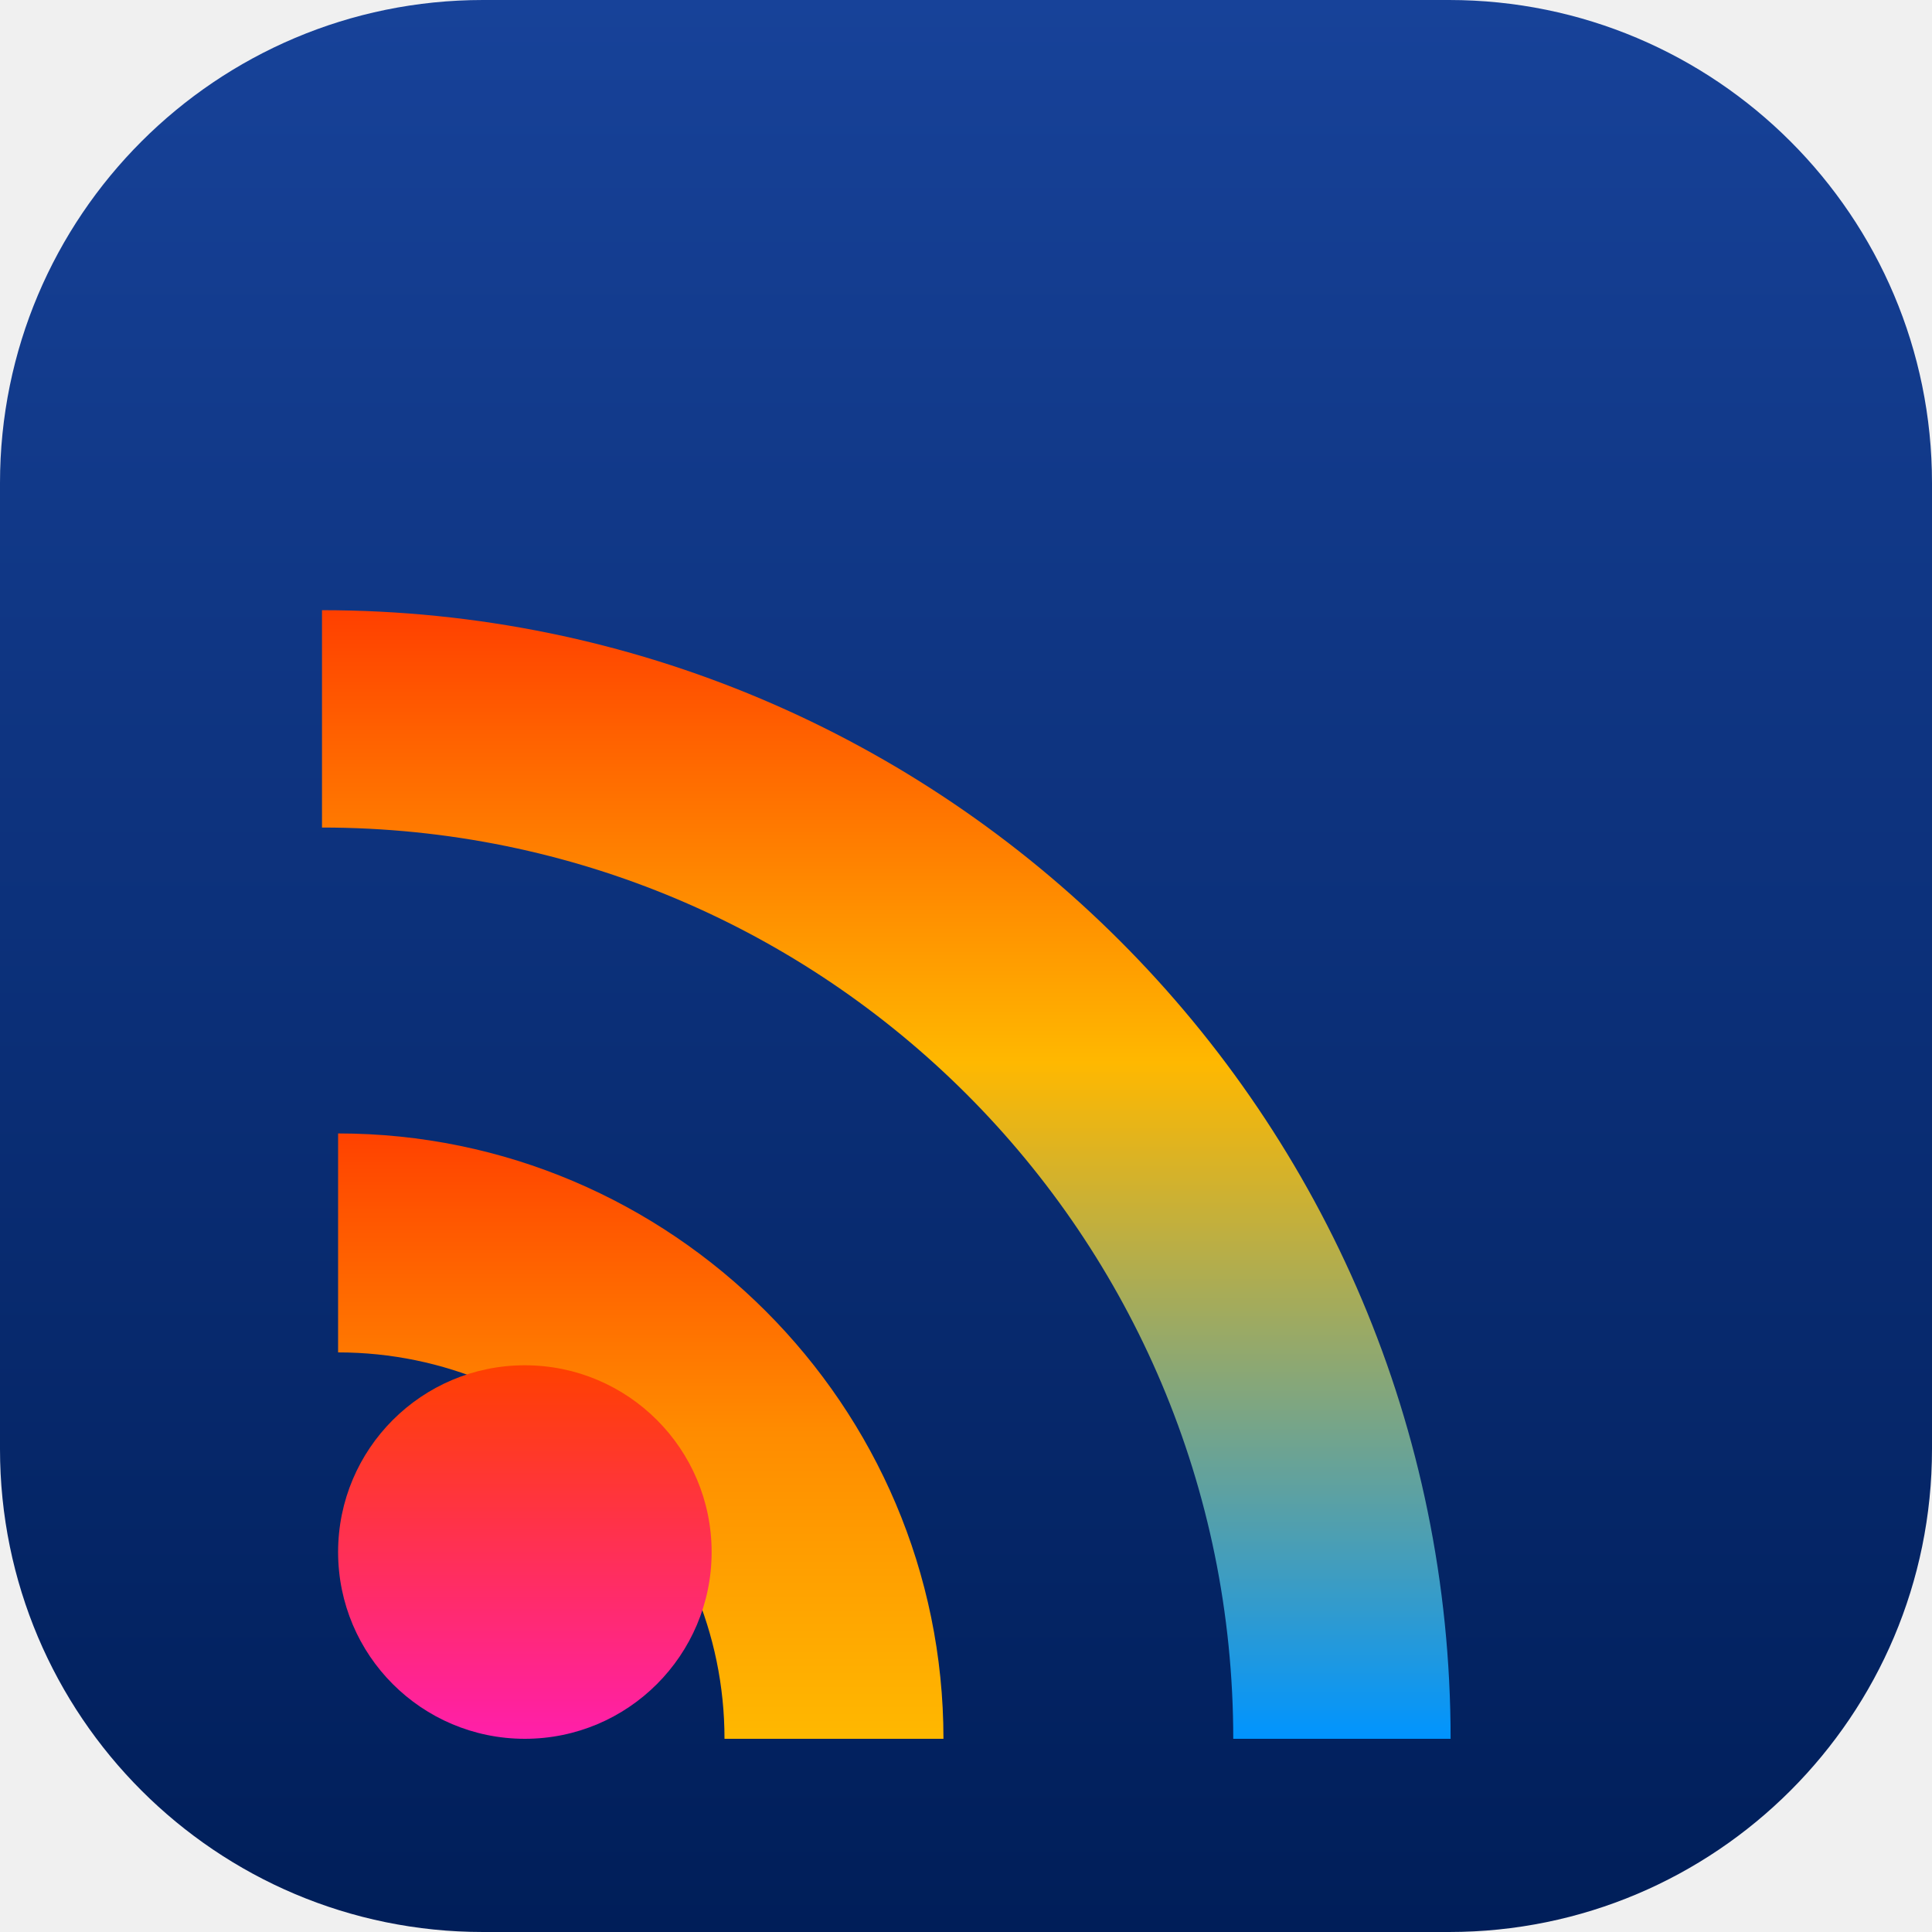
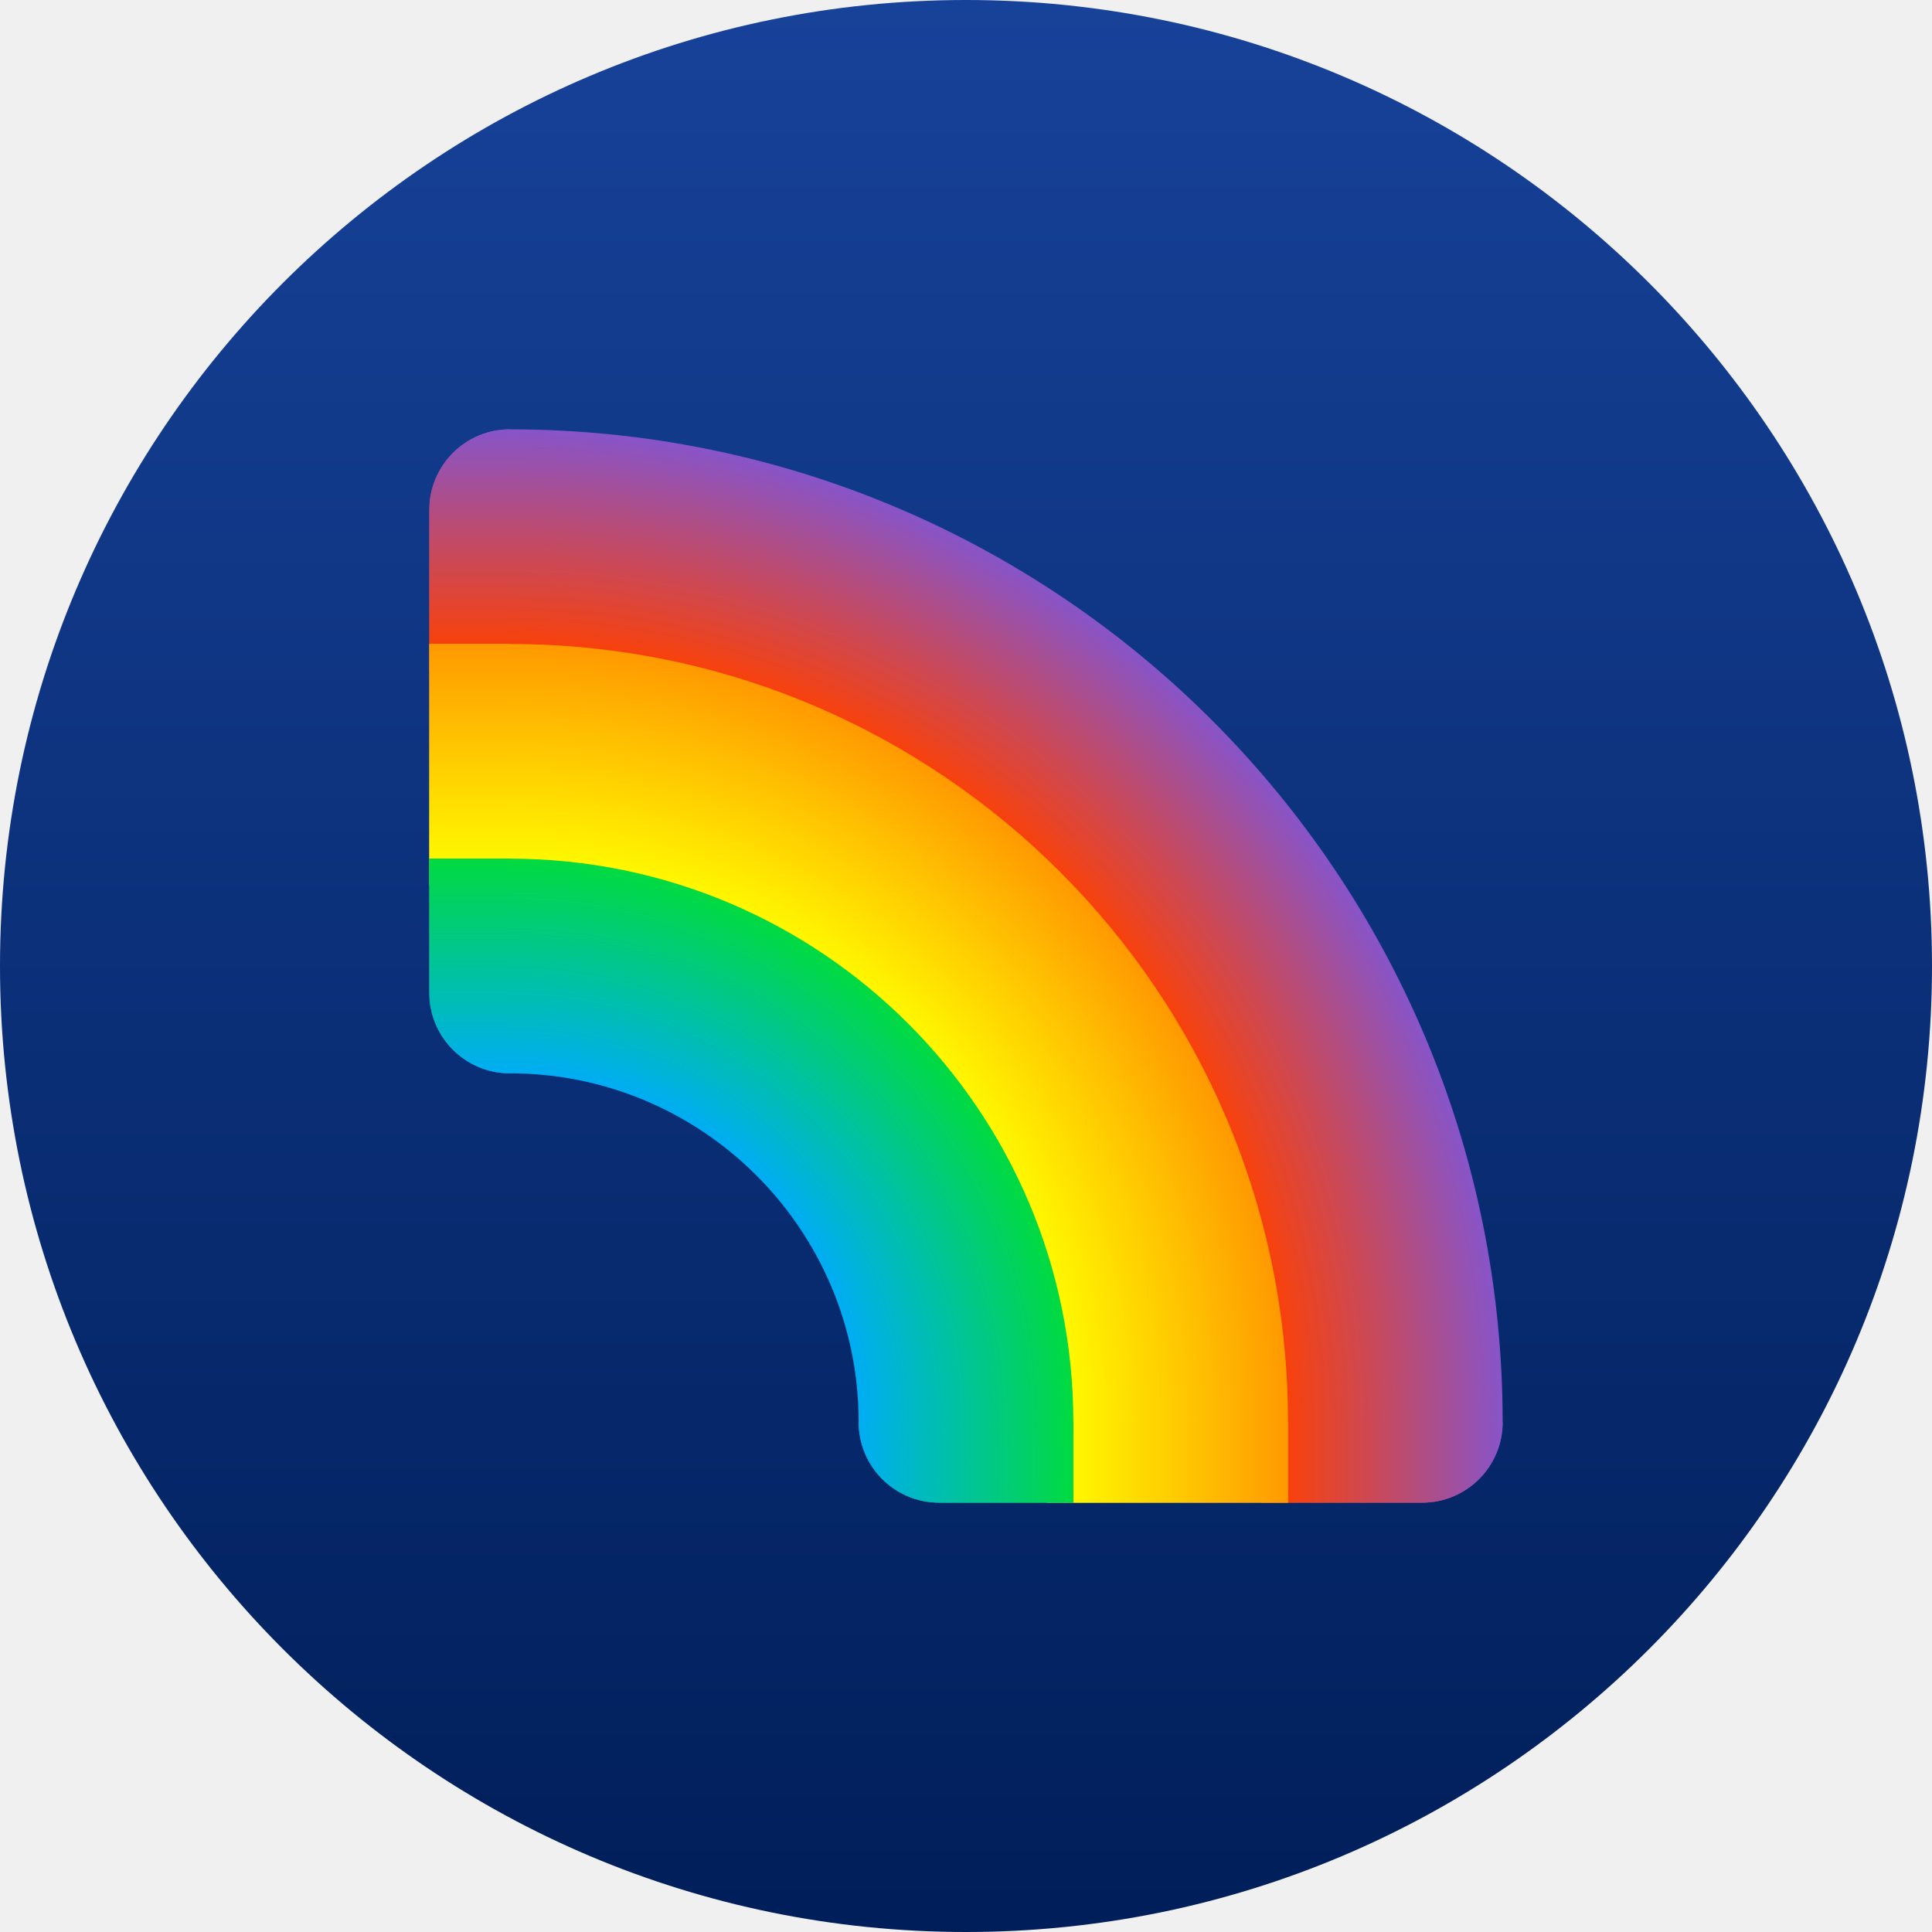
- <svg xmlns="http://www.w3.org/2000/svg" viewBox="0 0 120 120" fill="none">
-   <rect width="120" height="120" rx="30" fill="url(#rb-bg)" />
-   <path d="M20 51.4v-13.5C58.7 37.9 90.1 69.3 90.1 108H76.6C76.6 76.7 51.3 51.4 20 51.4z" fill="url(#rb-rb)" />
-   <path d="M21 70.4c20.7 0 37.6 16.9 37.6 37.6h-13.6c0-13.2-10.8-24-24-24V70.4z" fill="url(#rb-bb)" />
-   <circle cx="32.6" cy="96.4" r="11.6" fill="url(#rb-pp)" />
+ <svg xmlns="http://www.w3.org/2000/svg" width="120" height="120" viewBox="0 0 120 120" fill="none">
+   <g clip-path="url(#clip0_8_554)">
+     <mask id="mask0_8_554" style="mask-type:alpha" maskUnits="userSpaceOnUse" x="0" y="0" width="120" height="120">
+       <circle cx="60" cy="60" r="60" fill="#D9D9D9" />
+     </mask>
+     <g mask="url(#mask0_8_554)">
+       <rect width="120" height="120" fill="url(#paint0_linear_8_554)" />
+     </g>
+     <path d="M26.667 41.667H31.667C57.44 41.667 78.333 62.56 78.333 88.333V93.333H88.333C91.095 93.333 93.333 91.095 93.333 88.333C93.333 54.276 65.724 26.667 31.667 26.667C28.905 26.667 26.667 28.905 26.667 31.667V41.667Z" fill="url(#paint1_radial_8_554)" />
+     <path d="M80 88.333H93.333C93.333 91.095 91.095 93.333 88.333 93.333H80V88.333Z" fill="url(#paint2_linear_8_554)" />
+     <path d="M31.667 26.667L31.667 40H26.667L26.667 31.667C26.667 28.905 28.905 26.667 31.667 26.667Z" fill="url(#paint3_linear_8_554)" />
+     <path d="M26.667 40H31.667C58.36 40 80 61.64 80 88.333V93.333H65V88.333C65 69.924 50.076 55 31.667 55H26.667V40Z" fill="url(#paint4_radial_8_554)" />
+     <path d="M66.667 88.333H80V93.333H66.667V88.333Z" fill="url(#paint5_linear_8_554)" />
+     <path d="M26.667 53.333L26.667 40L31.667 40L31.667 53.333H26.667Z" fill="url(#paint6_linear_8_554)" />
+     <path d="M26.667 61.667C26.667 64.428 28.905 66.667 31.667 66.667C43.633 66.667 53.333 76.367 53.333 88.333C53.333 91.095 55.572 93.333 58.333 93.333H66.667V88.333C66.667 69.003 50.997 53.333 31.667 53.333H26.667V61.667Z" fill="url(#paint7_radial_8_554)" />
+     <path d="M53.333 88.333H66.667V93.333H58.333C55.572 93.333 53.333 91.095 53.333 88.333Z" fill="url(#paint8_radial_8_554)" />
+     <path d="M31.667 66.667C28.905 66.667 26.667 64.428 26.667 61.667L26.667 53.333L31.667 53.333L31.667 66.667Z" fill="url(#paint9_radial_8_554)" />
+   </g>
  <defs>
-     <linearGradient id="rb-bg" x1="60" y1="0" x2="60" y2="120" gradientUnits="userSpaceOnUse">
+     <linearGradient id="paint0_linear_8_554" x1="60" y1="0" x2="60" y2="120" gradientUnits="userSpaceOnUse">
      <stop stop-color="#174299" />
      <stop offset="1" stop-color="#001E59" />
    </linearGradient>
-     <linearGradient id="rb-rb" x1="55" y1="38" x2="55" y2="108" gradientUnits="userSpaceOnUse">
+     <radialGradient id="paint1_radial_8_554" cx="0" cy="0" r="1" gradientUnits="userSpaceOnUse" gradientTransform="translate(31.6667 88.3333) rotate(-90) scale(61.6667)">
+       <stop offset="0.77" stop-color="#FF4000" />
+       <stop offset="1" stop-color="#8754C9" />
+     </radialGradient>
+     <linearGradient id="paint2_linear_8_554" x1="79.167" y1="90.833" x2="93.333" y2="90.833" gradientUnits="userSpaceOnUse">
      <stop stop-color="#FF4000" />
-       <stop offset=".4" stop-color="#FFB800" />
-       <stop offset="1" stop-color="#0094FF" />
+       <stop offset="1" stop-color="#8754C9" />
    </linearGradient>
-     <linearGradient id="rb-bb" x1="40" y1="70" x2="40" y2="108" gradientUnits="userSpaceOnUse">
-       <stop stop-color="#FF4000" />
-       <stop offset=".5" stop-color="#FF8C00" />
-       <stop offset="1" stop-color="#FFB800" />
+     <linearGradient id="paint3_linear_8_554" x1="29.167" y1="26.667" x2="29.167" y2="40.833" gradientUnits="userSpaceOnUse">
+       <stop stop-color="#8754C9" />
+       <stop offset="1" stop-color="#FF4000" />
    </linearGradient>
-     <linearGradient id="rb-pp" x1="32.6" y1="84.8" x2="32.6" y2="108" gradientUnits="userSpaceOnUse">
-       <stop stop-color="#FF4000" />
-       <stop offset="1" stop-color="#FF1FAB" />
+     <radialGradient id="paint4_radial_8_554" cx="0" cy="0" r="1" gradientUnits="userSpaceOnUse" gradientTransform="translate(31.6666 88.3333) rotate(-90) scale(48.3333)">
+       <stop offset="0.724" stop-color="#FFF700" />
+       <stop offset="1" stop-color="#FF9901" />
+     </radialGradient>
+     <linearGradient id="paint5_linear_8_554" x1="66.667" y1="90.833" x2="80" y2="90.833" gradientUnits="userSpaceOnUse">
+       <stop stop-color="#FFF700" />
+       <stop offset="1" stop-color="#FF9901" />
    </linearGradient>
+     <linearGradient id="paint6_linear_8_554" x1="29.167" y1="53.333" x2="29.167" y2="40" gradientUnits="userSpaceOnUse">
+       <stop stop-color="#FFF700" />
+       <stop offset="1" stop-color="#FF9901" />
+     </linearGradient>
+     <radialGradient id="paint7_radial_8_554" cx="0" cy="0" r="1" gradientUnits="userSpaceOnUse" gradientTransform="translate(31.6666 88.3333) rotate(-90) scale(35)">
+       <stop offset="0.595" stop-color="#00AAFF" />
+       <stop offset="1" stop-color="#01DA40" />
+     </radialGradient>
+     <radialGradient id="paint8_radial_8_554" cx="0" cy="0" r="1" gradientUnits="userSpaceOnUse" gradientTransform="translate(52.5 90.8333) scale(14.1667 37.7778)">
+       <stop stop-color="#00AAFF" />
+       <stop offset="1" stop-color="#01DA40" />
+     </radialGradient>
+     <radialGradient id="paint9_radial_8_554" cx="0" cy="0" r="1" gradientUnits="userSpaceOnUse" gradientTransform="translate(29.1666 67.5) rotate(-90) scale(14.1667 268.642)">
+       <stop stop-color="#00AAFF" />
+       <stop offset="1" stop-color="#01DA40" />
+     </radialGradient>
+     <clipPath id="clip0_8_554">
+       <rect width="120" height="120" fill="white" />
+     </clipPath>
  </defs>
</svg>
